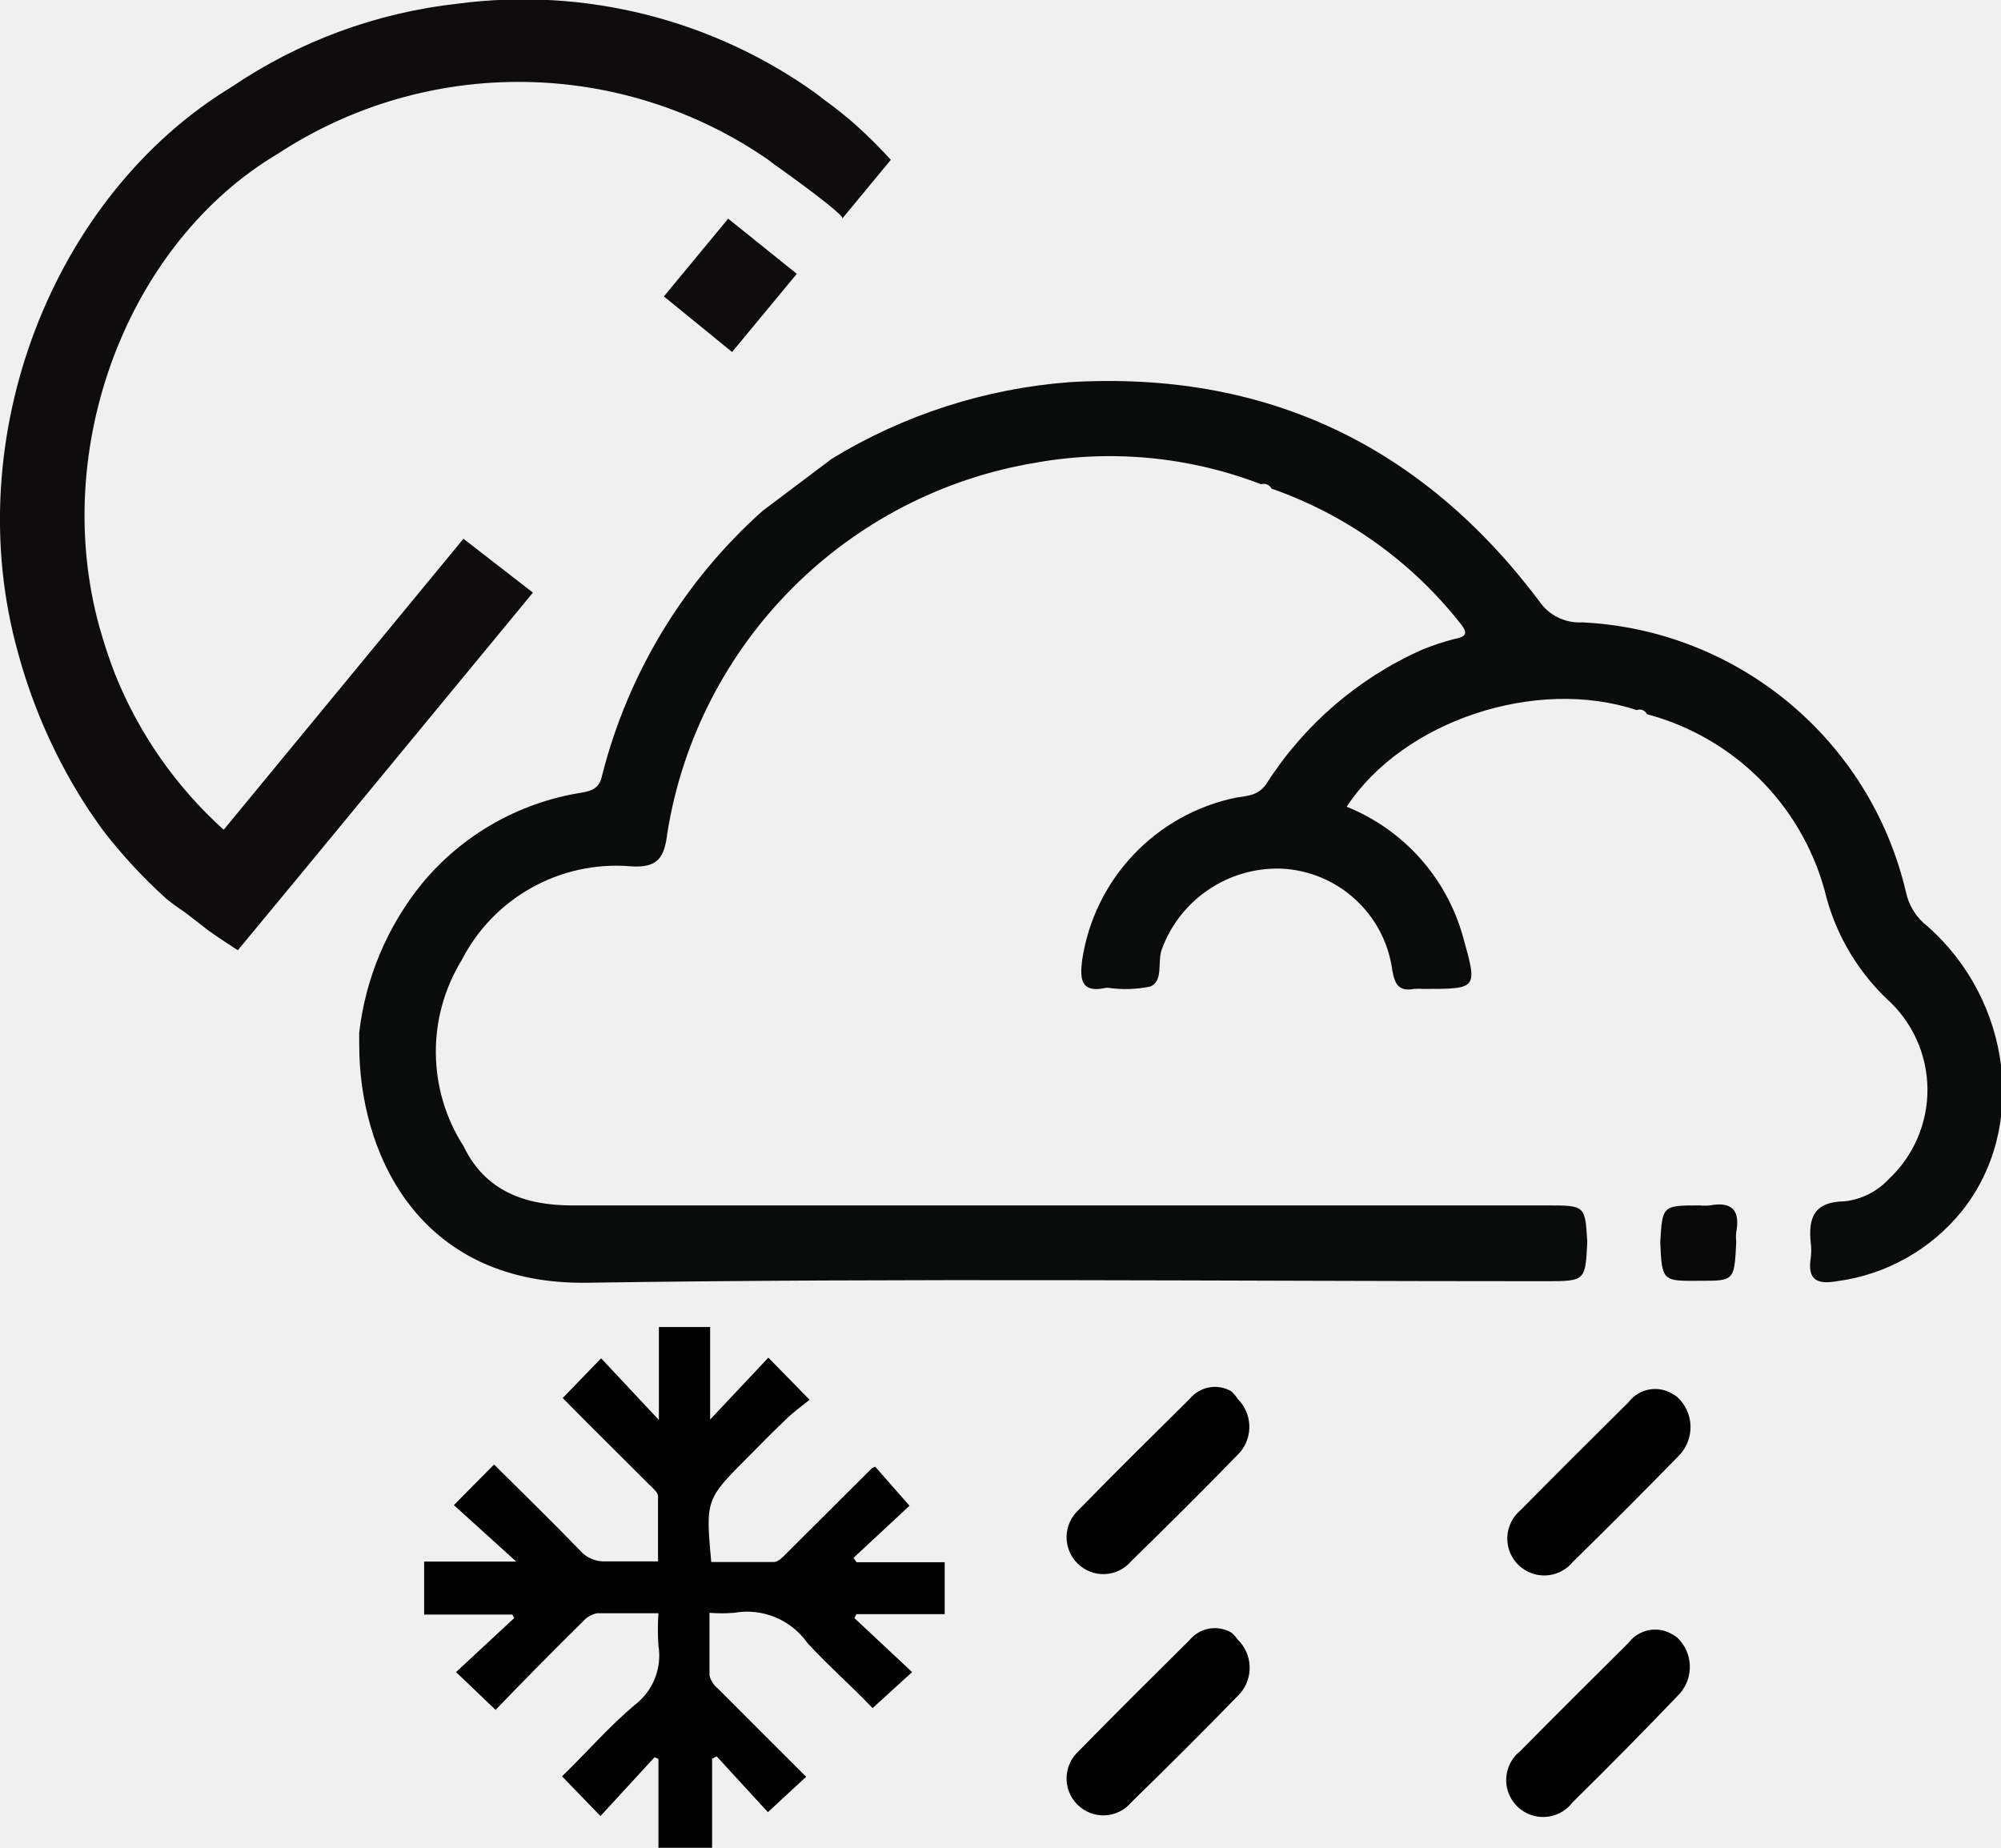
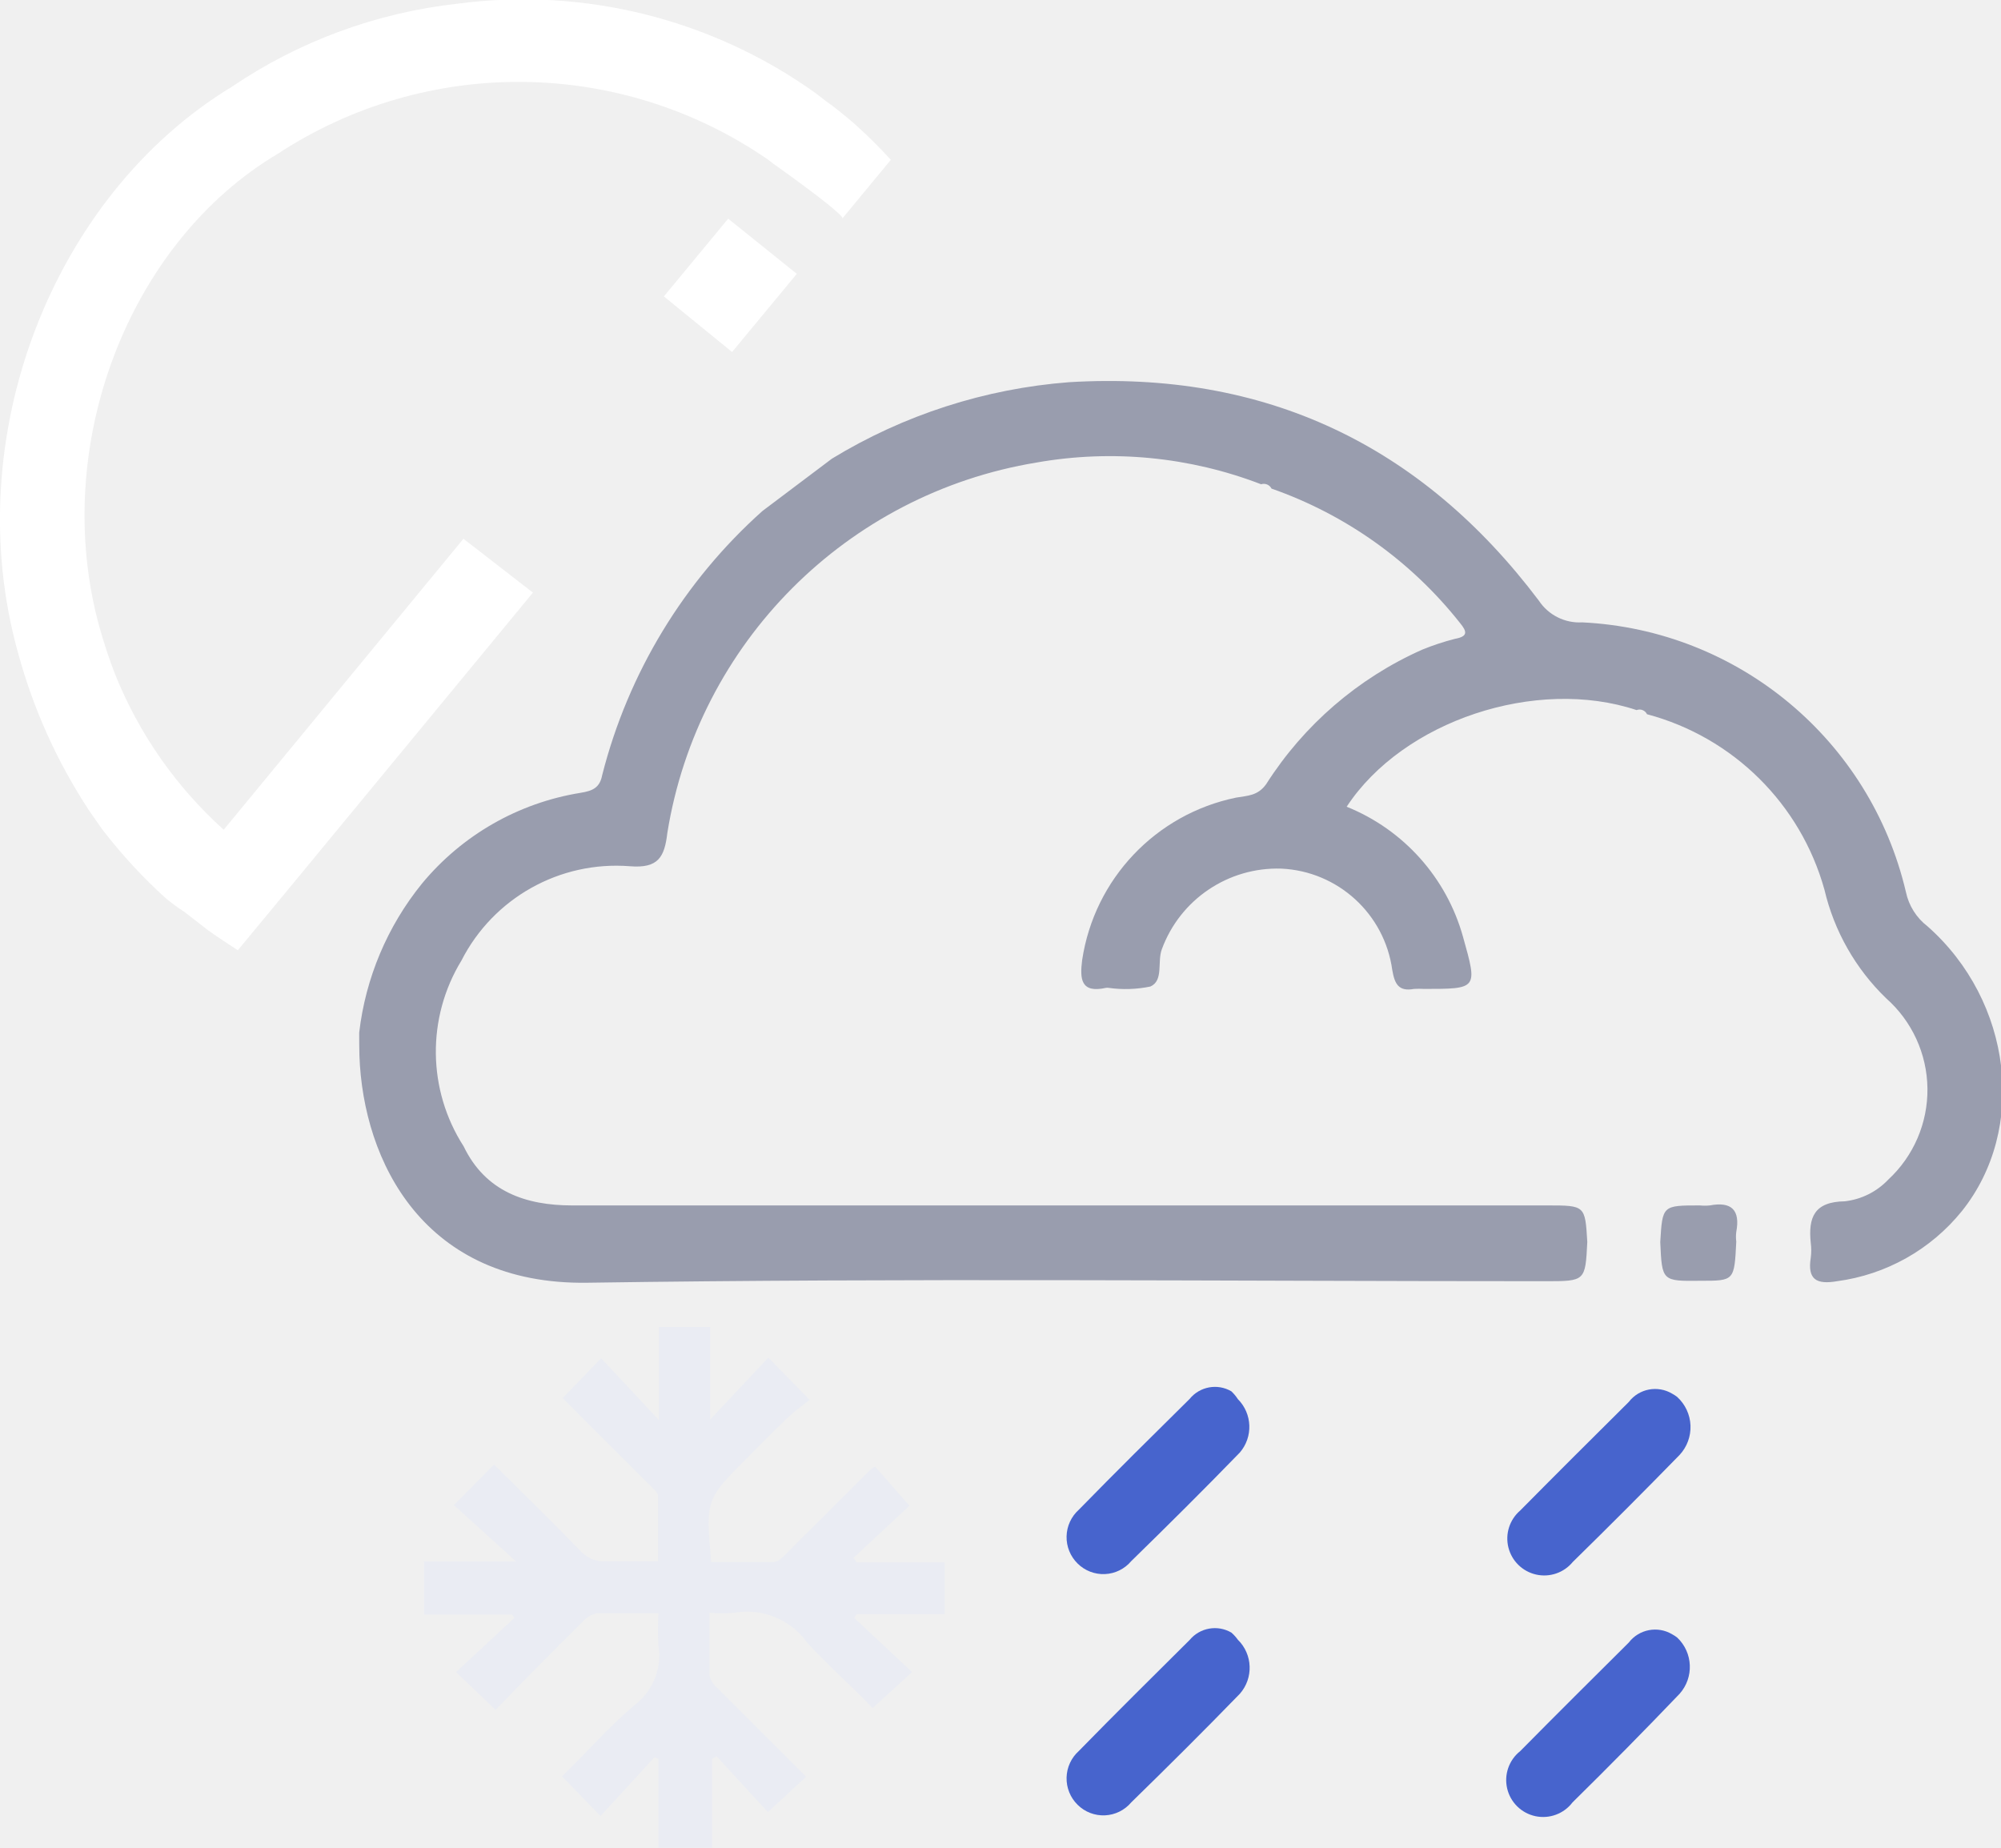
<svg xmlns="http://www.w3.org/2000/svg" viewBox="0 0 92.14 85.09">
  <defs>
-     <style>.cls-1{fill:none;}.cls-2{fill:#0a0b0b;}.cls-3{fill:#090808;}.cls-4{fill:#0e0c0c;}</style>
+     <style>
+       .cls-1{fill:none;}.cls-2{fill:#999dae;}.cls-3{fill:#4764cd;}.cls-4{fill:#FFFFFF;}.cls-5{fill:#eaecf3}
+     </style>
  </defs>
  <g id="Layer_2" data-name="Layer 2">
    <g id="Layer_1-2" data-name="Layer 1">
      <path class="cls-1" d="M35.41,12.85Q29.74,8.77,21.57,9.43c-2.91.23-8.51,3-8.7,3.15C6,16.68,2.34,26.12,4.66,34.4c.21.75.45,1.47.72,2.17a19.18,19.18,0,0,0,5,7.16L35.67,13.06Z" />
      <path class="cls-2" d="M16.54,47.55a13.35,13.35,0,0,1,2.89-6.86,11.94,11.94,0,0,1,7.3-4.18c.57-.09.89-.24,1-.82a24.35,24.35,0,0,1,7.38-12.16l3.2-2.41A24.6,24.6,0,0,1,49.23,17.6c9-.54,16.21,2.87,21.63,10.06a2.24,2.24,0,0,0,2,1,16.11,16.11,0,0,1,14.9,12.41,2.69,2.69,0,0,0,1,1.59c3.9,3.45,4.6,9.33,1.58,13.11A8.9,8.9,0,0,1,84.59,59c-.94.16-1.37-.07-1.21-1.08a2.59,2.59,0,0,0,0-.68c-.12-1.17.15-1.9,1.57-1.92a3.27,3.27,0,0,0,2-1,5.63,5.63,0,0,0-.1-8.35,10.19,10.19,0,0,1-2.84-5,11.57,11.57,0,0,0-8.17-8.08h0a.38.38,0,0,0-.48-.19c-4.62-1.54-10.75.49-13.35,4.45a9.08,9.08,0,0,1,5.36,6c.67,2.39.68,2.39-1.8,2.39a3.53,3.53,0,0,0-.46,0c-.71.13-.89-.23-1-.87A5.41,5.41,0,0,0,59,40a5.67,5.67,0,0,0-5.5,3.71c-.22.58.09,1.45-.53,1.72a5.61,5.61,0,0,1-1.93.06.4.4,0,0,0-.11,0c-1.17.26-1.21-.41-1.1-1.28a9,9,0,0,1,7.09-7.48c.5-.09,1-.07,1.39-.63a16.43,16.43,0,0,1,7.17-6.18,11.61,11.61,0,0,1,1.51-.5c.61-.11.57-.33.24-.73a19.11,19.11,0,0,0-8.68-6.19h0a.4.4,0,0,0-.48-.2,19.4,19.4,0,0,0-10.34-1,20.61,20.61,0,0,0-17,17.05C30.6,39.46,30.32,40,29,39.89a8,8,0,0,0-7.75,4.34,8.06,8.06,0,0,0,.1,8.56c1,2.08,2.86,2.72,5,2.72H71.25c1.74,0,1.74,0,1.84,1.68C73,59,73,59,71.15,59c-14.7,0-29.41-.15-44.11.07-7.5.11-10.32-5.56-10.49-10.47C16.54,48.24,16.54,47.89,16.54,47.55Z" />
-       <path class="cls-3" d="M76.45,57.2c.1-1.69.1-1.69,1.82-1.69a2.36,2.36,0,0,0,.46,0c1-.19,1.41.21,1.22,1.22a1.73,1.73,0,0,0,0,.45c-.09,1.8-.09,1.8-1.64,1.8C76.53,59,76.53,59,76.45,57.2Z" />
+       <path class="cls-2" d="M76.45,57.2c.1-1.69.1-1.69,1.82-1.69a2.36,2.36,0,0,0,.46,0c1-.19,1.41.21,1.22,1.22a1.73,1.73,0,0,0,0,.45c-.09,1.8-.09,1.8-1.64,1.8C76.53,59,76.53,59,76.45,57.2Z" />
      <path class="cls-4" d="M10.3,38.21a19.33,19.33,0,0,1-5-7.16c-.27-.69-.51-1.42-.72-2.17C2.29,20.6,5.89,11.17,12.81,7.07a20.22,20.22,0,0,1,22.54.27l.26.2S38.35,9.47,38.78,10a.11.11,0,0,1,0,.07l2.24-2.71a22.35,22.35,0,0,0-1.62-1.61c-.22-.2-.46-.39-.69-.58s-.46-.36-.7-.53l-.41-.32A23.14,23.14,0,0,0,21.07.17,23.06,23.06,0,0,0,10.67,4C2.43,9-1.94,20.15.83,30.06A25.2,25.2,0,0,0,4.1,37.32h0c.22.31.43.63.66.94a24,24,0,0,0,2.89,3.12h0A10.15,10.15,0,0,0,8.5,42l1.11.86c.45.32.9.61,1.34.9l2.59-3.13,11-13.34-3.2-2.48Z" />
      <polygon class="cls-4" points="33.53 10.07 30.57 13.65 33.71 16.21 36.69 12.61 33.53 10.07" />
-       <path d="M39.34,74.51,42,77l-1.82,1.66c-.94-1-2-1.91-3-3a3.4,3.4,0,0,0-3.38-1.39,7,7,0,0,1-1.13,0c0,1,0,1.94,0,2.88a1.07,1.07,0,0,0,.38.6c1.34,1.35,2.69,2.69,4.07,4.07l-1.76,1.63L33,80.88l-.21.11v4.1H30.32V81l-.18-.08-2.49,2.71L25.88,81.8C27,80.72,28,79.55,29.22,78.52a2.86,2.86,0,0,0,1.1-2.74,10.47,10.47,0,0,1,0-1.49c-1,0-1.91,0-2.83,0a1.21,1.21,0,0,0-.67.4c-1.35,1.33-2.69,2.69-4,4.05L21,77l2.68-2.49-.09-.16H19.53V71.91h4.24l-2.87-2.6,1.85-1.87c1.33,1.32,2.65,2.61,3.94,3.94a1.48,1.48,0,0,0,1.24.52c.75,0,1.5,0,2.37,0,0-1,0-2,0-3,0-.18-.24-.37-.39-.52-1.35-1.35-2.7-2.68-4-4l1.77-1.83,2.66,2.84V61.11H32.7v4.26l2.68-2.85,1.9,1.94c-.39.31-.81.61-1.19,1-.55.52-1.07,1.06-1.6,1.59-2,2-2,2-1.74,4.88,1,0,1.93,0,2.89,0,.2,0,.42-.24.59-.41l3.89-3.88a.8.8,0,0,1,.18-.1l1.58,1.8-2.58,2.4.14.2H43.5v2.39H39.44Z" />
-       <path d="M77.23,64.33A1.88,1.88,0,0,1,77.34,67h0q-2.43,2.49-4.92,4.93A1.7,1.7,0,1,1,70,69.56c1.67-1.69,3.36-3.37,5-5a1.53,1.53,0,0,1,2-.38A1.55,1.55,0,0,1,77.23,64.33Z" />
-       <path d="M57,64.43a1.81,1.81,0,0,1,.09,2.46h0c-1.65,1.7-3.34,3.38-5,5a1.68,1.68,0,0,1-2.47.11,1.7,1.7,0,0,1,.06-2.48c1.68-1.72,3.39-3.41,5.1-5.1a1.5,1.5,0,0,1,1.92-.35A1.93,1.93,0,0,1,57,64.43Z" />
-       <path d="M77.23,75.41A1.86,1.86,0,0,1,77.34,78v0Q74.9,80.55,72.41,83A1.7,1.7,0,1,1,70,80.64c1.67-1.69,3.36-3.37,5-5a1.53,1.53,0,0,1,2-.38A1.55,1.55,0,0,1,77.23,75.41Z" />
-       <path d="M57,75.51A1.81,1.81,0,0,1,57.09,78h0c-1.65,1.7-3.34,3.38-5,5a1.68,1.68,0,0,1-2.47.11,1.7,1.7,0,0,1,.06-2.48c1.68-1.72,3.39-3.41,5.1-5.11a1.51,1.51,0,0,1,1.92-.34A1.93,1.93,0,0,1,57,75.51Z" />
+       <path class="cls-5" d="M39.34,74.51,42,77l-1.82,1.66c-.94-1-2-1.91-3-3a3.4,3.4,0,0,0-3.38-1.39,7,7,0,0,1-1.13,0c0,1,0,1.94,0,2.88a1.07,1.07,0,0,0,.38.6c1.34,1.35,2.69,2.69,4.07,4.07l-1.76,1.63L33,80.88l-.21.11v4.1H30.32V81l-.18-.08-2.49,2.71L25.88,81.8C27,80.72,28,79.55,29.22,78.52a2.86,2.86,0,0,0,1.1-2.74,10.47,10.47,0,0,1,0-1.49c-1,0-1.91,0-2.83,0a1.21,1.21,0,0,0-.67.4c-1.35,1.33-2.69,2.69-4,4.05L21,77l2.68-2.49-.09-.16H19.53V71.91h4.24l-2.87-2.6,1.85-1.87c1.33,1.32,2.65,2.61,3.94,3.94a1.48,1.48,0,0,0,1.24.52c.75,0,1.5,0,2.37,0,0-1,0-2,0-3,0-.18-.24-.37-.39-.52-1.35-1.35-2.7-2.68-4-4l1.77-1.83,2.66,2.84V61.11H32.7v4.26l2.68-2.85,1.9,1.94c-.39.31-.81.61-1.19,1-.55.52-1.07,1.06-1.6,1.59-2,2-2,2-1.74,4.88,1,0,1.93,0,2.89,0,.2,0,.42-.24.59-.41l3.89-3.88a.8.8,0,0,1,.18-.1l1.58,1.8-2.58,2.4.14.2H43.5v2.39H39.44Z" />
+       <path class="cls-3" d="M77.23,64.33A1.88,1.88,0,0,1,77.34,67h0q-2.43,2.49-4.92,4.93A1.7,1.7,0,1,1,70,69.56c1.67-1.69,3.36-3.37,5-5a1.53,1.53,0,0,1,2-.38A1.55,1.55,0,0,1,77.23,64.33Z" />
+       <path class="cls-3" d="M57,64.43a1.81,1.81,0,0,1,.09,2.46h0c-1.65,1.7-3.34,3.38-5,5a1.68,1.68,0,0,1-2.47.11,1.7,1.7,0,0,1,.06-2.48c1.68-1.72,3.39-3.41,5.1-5.1a1.5,1.5,0,0,1,1.92-.35A1.93,1.93,0,0,1,57,64.43Z" />
+       <path class="cls-3" d="M77.23,75.41A1.86,1.86,0,0,1,77.34,78v0Q74.9,80.55,72.41,83A1.7,1.7,0,1,1,70,80.64c1.67-1.69,3.36-3.37,5-5a1.53,1.53,0,0,1,2-.38A1.55,1.55,0,0,1,77.23,75.41Z" />
+       <path class="cls-3" d="M57,75.51A1.81,1.81,0,0,1,57.09,78h0c-1.65,1.7-3.34,3.38-5,5a1.68,1.68,0,0,1-2.47.11,1.7,1.7,0,0,1,.06-2.48c1.68-1.72,3.39-3.41,5.1-5.11a1.51,1.51,0,0,1,1.92-.34A1.93,1.93,0,0,1,57,75.51Z" />
    </g>
  </g>
</svg>
